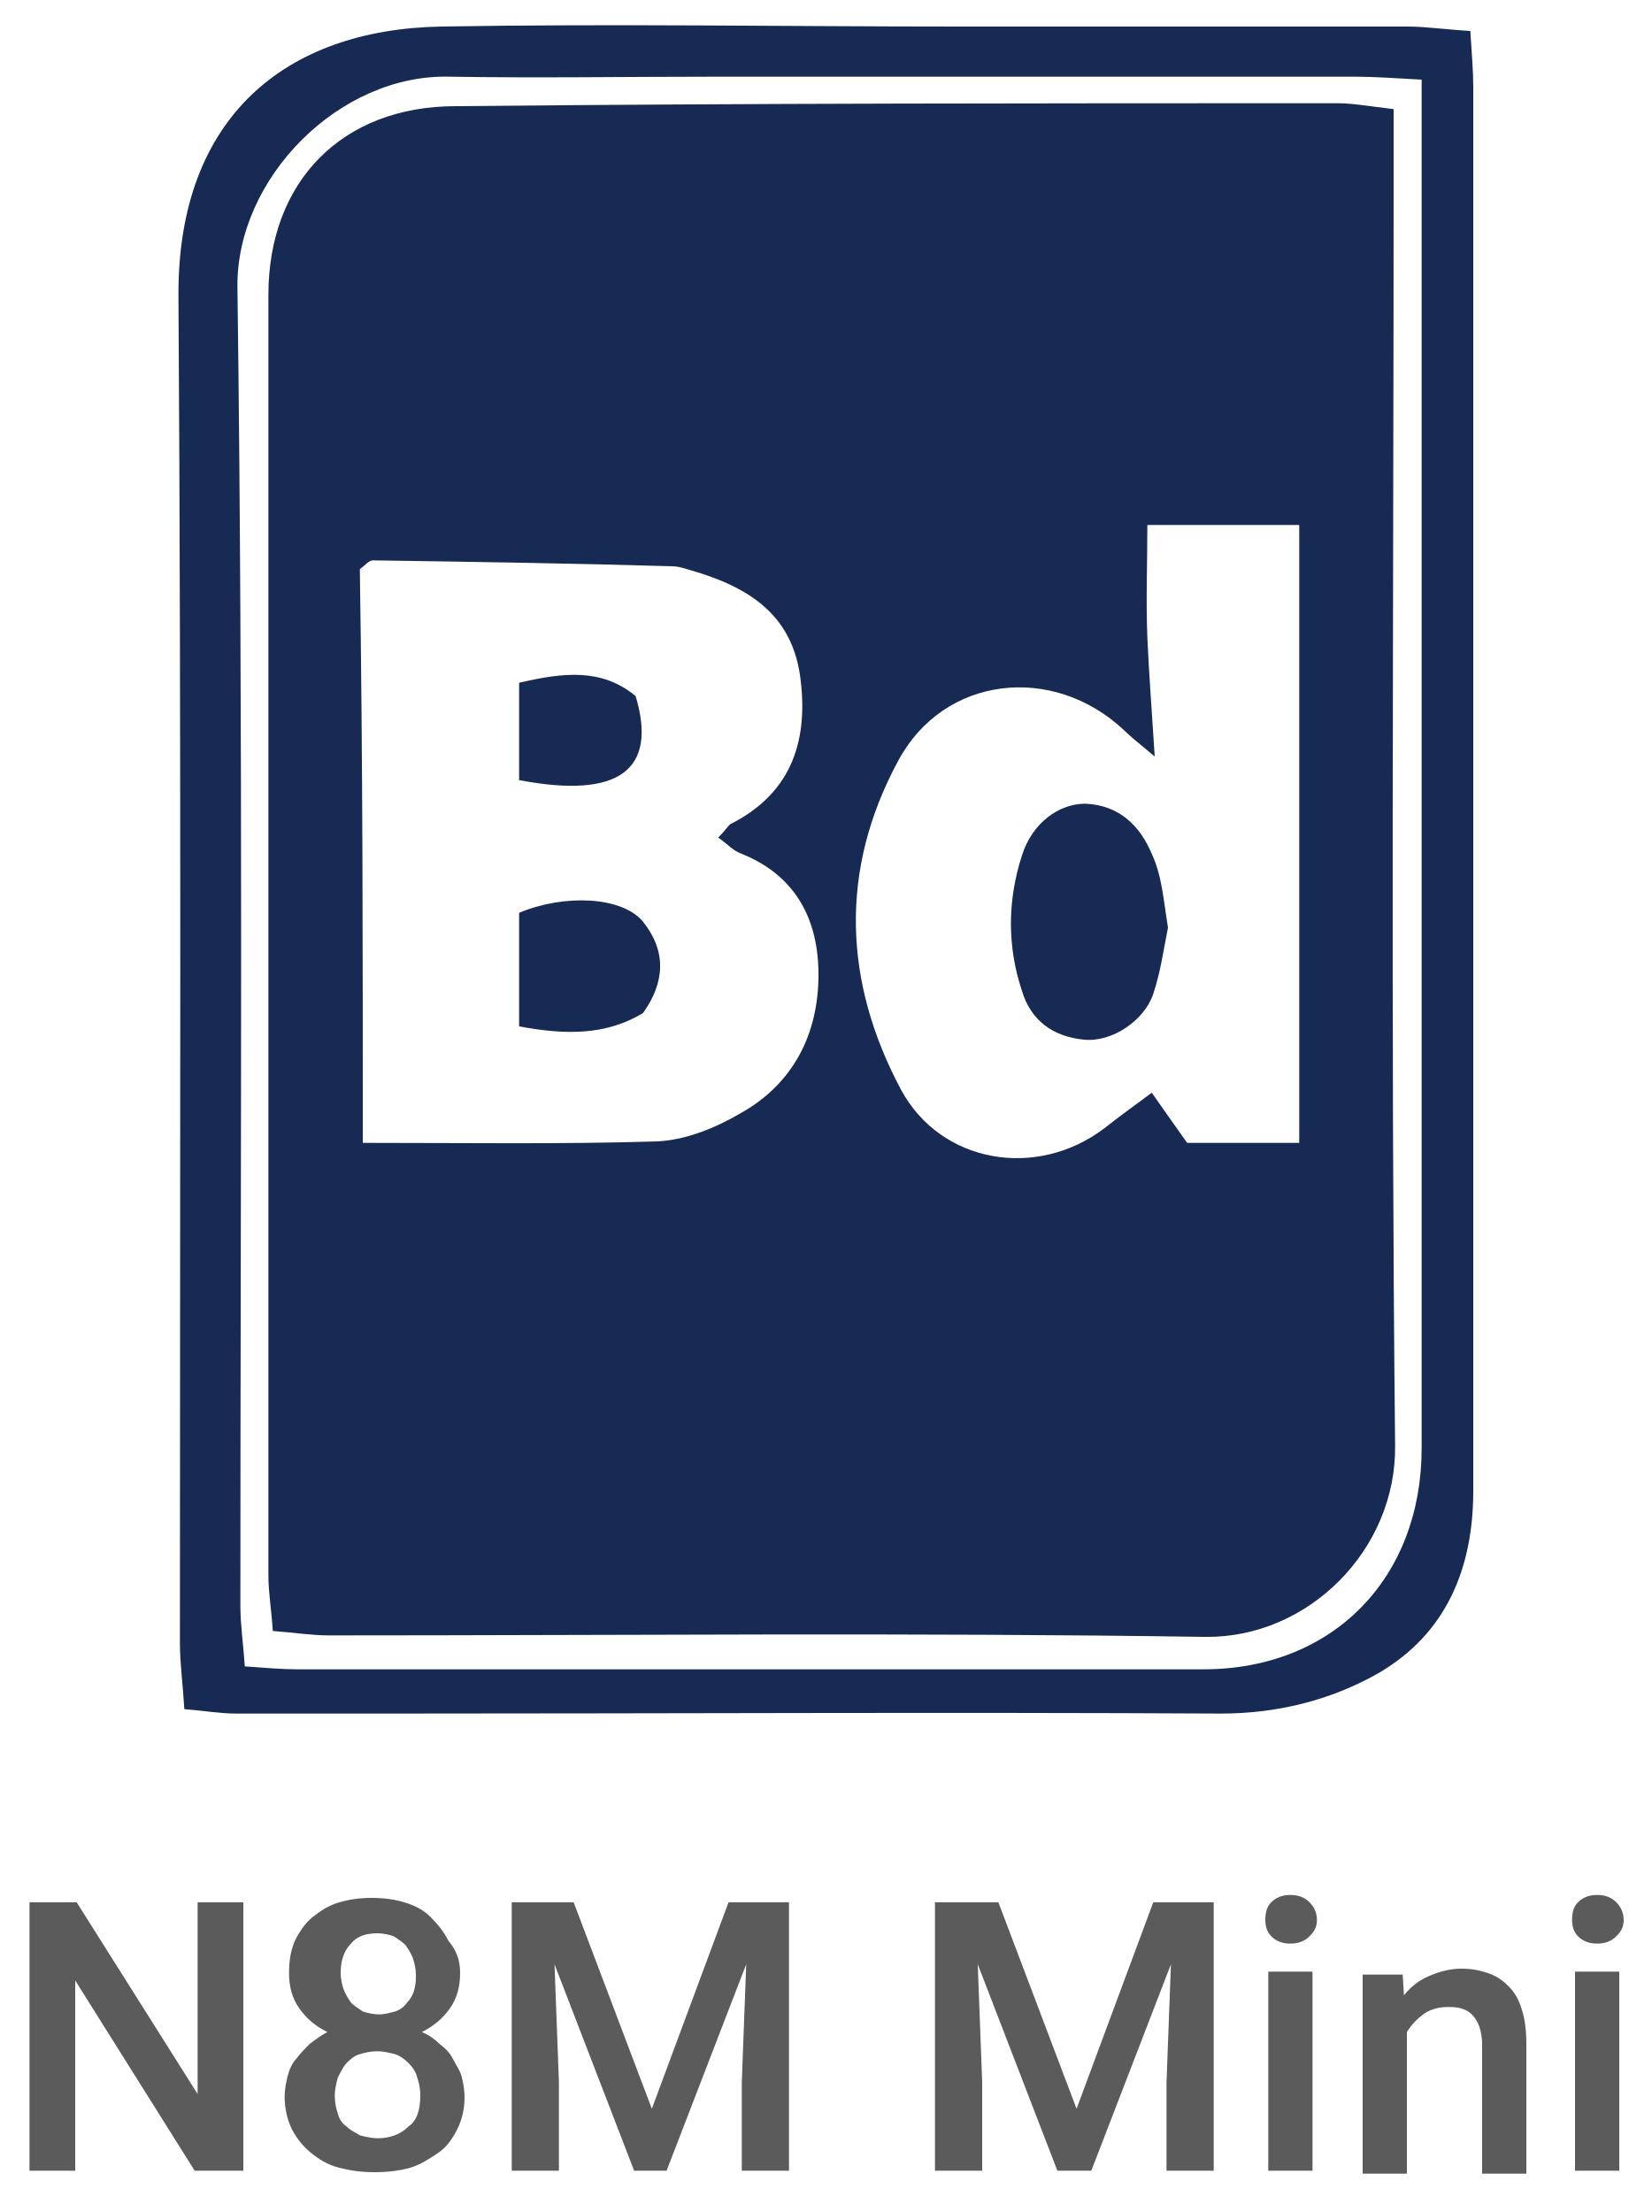
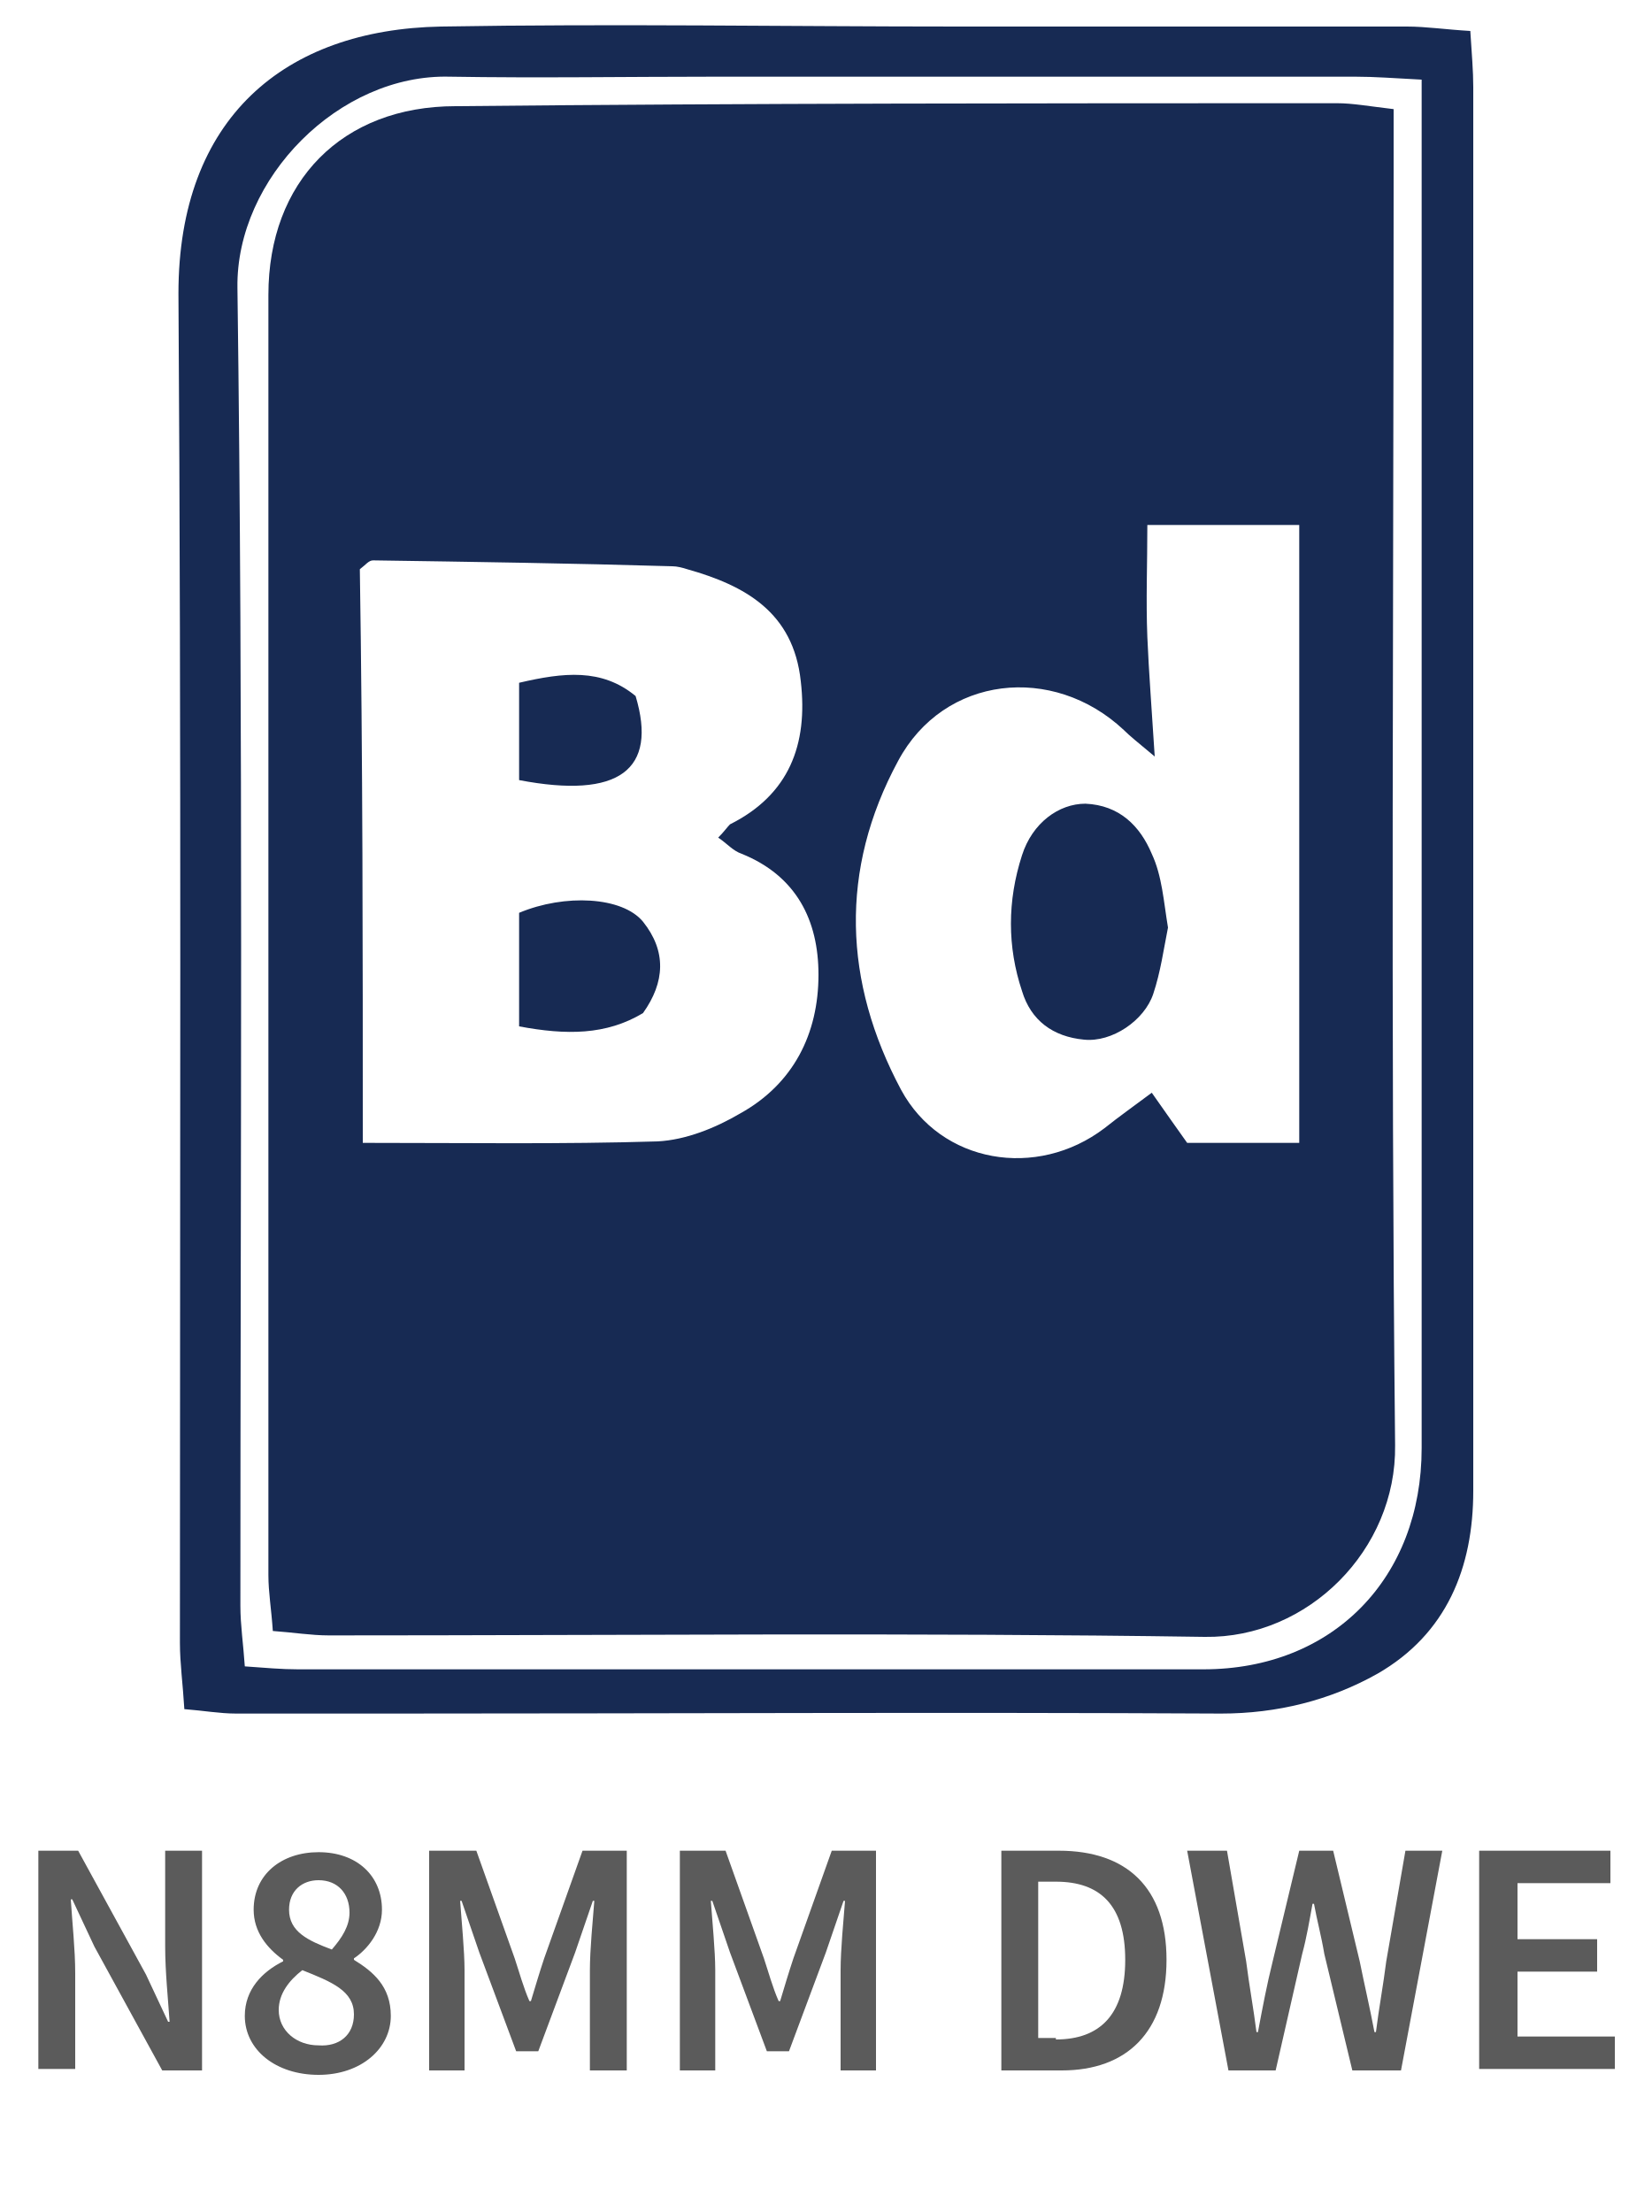
<svg xmlns="http://www.w3.org/2000/svg" version="1.1" id="Layer_1" x="0px" y="0px" viewBox="0 0 112 150" style="enable-background:new 0 0 112 150;" xml:space="preserve">
  <style type="text/css">
	.st0{fill:#172A53;}
	.st1{fill:#5B5B5B;}
</style>
  <g>
    <path class="st0" d="M99.7,2.1c0.1,1.6,0.2,2.7,0.2,3.8c0,31.7,0,63.5,0,95.2c0,5.2-1.8,9.7-6.5,12.4c-3.2,1.8-6.8,2.7-10.6,2.7   c-18.7-0.1-37.4,0-56.1,0c-3.6,0-7.1,0-10.7,0c-1.1,0-2.2-0.2-3.5-0.3c-0.1-1.7-0.3-3.1-0.3-4.5c0-30.5,0.1-61-0.1-91.5   C12.1,8,19.3,2,29.9,1.8c11.7-0.2,23.4,0,35.1,0c10.1,0,20.3,0,30.4,0C96.7,1.8,98,2,99.7,2.1z M96.4,5.4c-1.9-0.1-3.2-0.2-4.5-0.2   c-14.5,0-28.9,0-43.4,0c-6,0-12,0.1-18,0C23,5,16,12.1,16.1,19.5c0.4,29.8,0.2,59.6,0.2,89.4c0,1.3,0.2,2.6,0.3,4.1   c1.4,0.1,2.5,0.2,3.6,0.2c20.5,0,40.9,0,61.4,0c8.8,0,14.8-6.2,14.8-15c0-29.6,0-59.2,0-88.8C96.4,8.3,96.4,7.1,96.4,5.4z" />
-     <path class="st0" d="M94.5,7.4c0,1.8,0,3.1,0,4.4c0,28.7-0.2,57.4,0.1,86.2c0.1,7.1-5.9,13.1-12.9,13c-19.8-0.3-39.6-0.1-59.4-0.1   c-1.2,0-2.4-0.2-3.8-0.3c-0.1-1.5-0.3-2.6-0.3-3.8c0-28.9,0-57.9,0-86.8c0-7.7,5-12.8,12.7-12.8C50.8,7,70.7,7,90.7,7   C91.7,7,92.8,7.2,94.5,7.4z M24.6,77.5c7,0,13.5,0.1,20-0.1c1.9-0.1,3.9-0.9,5.6-1.9c3.6-2,5.3-5.4,5.3-9.4c0-3.7-1.5-6.7-5.2-8.2   c-0.6-0.2-1-0.7-1.6-1.1c0.4-0.4,0.6-0.7,0.8-0.9c4-2,5.3-5.4,4.8-9.7c-0.5-4.7-3.8-6.5-7.7-7.6c-0.3-0.1-0.7-0.2-1-0.2   c-6.8-0.2-13.5-0.3-20.3-0.4c-0.3,0-0.5,0.3-0.9,0.6C24.6,51.5,24.6,64.4,24.6,77.5z M88.1,35.6c-3.6,0-6.7,0-10.3,0   c0,2.7-0.1,5.1,0,7.6c0.1,2.4,0.3,4.9,0.5,8.1c-1.2-1-1.7-1.4-2.1-1.8c-4.8-4.5-12.2-3.7-15.3,2.1c-4,7.4-3.7,15,0.2,22.3   c2.7,5,9.2,6.1,13.8,2.6c1-0.8,2-1.5,3.2-2.4c0.9,1.3,1.7,2.4,2.4,3.4c2.6,0,5,0,7.6,0C88.1,63.4,88.1,49.6,88.1,35.6z" />
+     <path class="st0" d="M94.5,7.4c0,1.8,0,3.1,0,4.4c0,28.7-0.2,57.4,0.1,86.2c0.1,7.1-5.9,13.1-12.9,13c-19.8-0.3-39.6-0.1-59.4-0.1   c-1.2,0-2.4-0.2-3.8-0.3c-0.1-1.5-0.3-2.6-0.3-3.8c0-28.9,0-57.9,0-86.8c0-7.7,5-12.8,12.7-12.8C50.8,7,70.7,7,90.7,7   C91.7,7,92.8,7.2,94.5,7.4z M24.6,77.5c7,0,13.5,0.1,20-0.1c1.9-0.1,3.9-0.9,5.6-1.9c3.6-2,5.3-5.4,5.3-9.4c0-3.7-1.5-6.7-5.2-8.2   c-0.6-0.2-1-0.7-1.6-1.1c0.4-0.4,0.6-0.7,0.8-0.9c4-2,5.3-5.4,4.8-9.7c-0.5-4.7-3.8-6.5-7.7-7.6c-0.3-0.1-0.7-0.2-1-0.2   c-6.8-0.2-13.5-0.3-20.3-0.4c-0.3,0-0.5,0.3-0.9,0.6C24.6,51.5,24.6,64.4,24.6,77.5z M88.1,35.6c-3.6,0-6.7,0-10.3,0   c0,2.7-0.1,5.1,0,7.6c0.1,2.4,0.3,4.9,0.5,8.1c-1.2-1-1.7-1.4-2.1-1.8C71.4,45,64,45.8,60.9,51.6c-4,7.4-3.7,15,0.2,22.3   c2.7,5,9.2,6.1,13.8,2.6c1-0.8,2-1.5,3.2-2.4c0.9,1.3,1.7,2.4,2.4,3.4c2.6,0,5,0,7.6,0C88.1,63.4,88.1,49.6,88.1,35.6z" />
    <path class="st0" d="M43.6,68.7c-2.5,1.5-5.2,1.5-8.4,0.9c0-2.6,0-5.1,0-7.7c3.1-1.3,7-1.1,8.4,0.6C45.2,64.5,45.1,66.6,43.6,68.7z   " />
    <path class="st0" d="M35.2,52.9c0-2.3,0-4.4,0-6.6c3-0.7,5.6-1,7.9,0.9C44.6,52.2,42,54.2,35.2,52.9z" />
    <path class="st0" d="M79.2,62.9c-0.3,1.5-0.5,3-1,4.5c-0.6,1.8-2.8,3.3-4.7,3.1c-2.1-0.2-3.6-1.3-4.2-3.3c-1-3-1-6.1,0-9.2   c0.7-2.2,2.5-3.5,4.3-3.5c2.3,0.1,3.7,1.5,4.5,3.4C78.8,59.4,78.9,61.1,79.2,62.9z" />
  </g>
  <g>
-     <path class="st1" d="M16.4,147.2h-3.2l-8.1-12.9v12.9H2V129h3.2l8.2,13v-13h3.1V147.2z" />
-     <path class="st1" d="M31.2,133.8c0,0.9-0.2,1.7-0.7,2.4c-0.5,0.7-1.1,1.2-1.9,1.6c0.5,0.2,0.9,0.5,1.2,0.8c0.4,0.3,0.7,0.6,0.9,1   s0.5,0.8,0.6,1.2c0.1,0.4,0.2,0.9,0.2,1.4c0,0.9-0.2,1.6-0.5,2.2c-0.3,0.6-0.7,1.2-1.3,1.6s-1.2,0.8-1.9,1s-1.5,0.3-2.4,0.3   c-0.9,0-1.6-0.1-2.4-0.3s-1.4-0.6-1.9-1s-1-1-1.3-1.6c-0.3-0.6-0.5-1.4-0.5-2.2c0-0.5,0.1-1,0.2-1.4c0.1-0.4,0.3-0.9,0.6-1.2   c0.3-0.4,0.6-0.7,0.9-1c0.4-0.3,0.8-0.6,1.2-0.8c-0.8-0.4-1.4-0.9-1.9-1.6c-0.5-0.7-0.7-1.5-0.7-2.4c0-0.8,0.1-1.5,0.4-2.2   c0.3-0.6,0.7-1.2,1.2-1.6s1.1-0.8,1.8-1c0.7-0.2,1.4-0.3,2.2-0.3c0.8,0,1.6,0.1,2.2,0.3c0.7,0.2,1.3,0.5,1.8,1s0.9,1,1.2,1.6   C31,132.3,31.2,133,31.2,133.8z M28.5,142.1c0-0.5-0.1-0.9-0.2-1.2c-0.1-0.4-0.3-0.7-0.6-1s-0.6-0.5-0.9-0.6   c-0.4-0.1-0.8-0.2-1.2-0.2c-0.5,0-0.9,0.1-1.2,0.2c-0.4,0.1-0.7,0.4-0.9,0.6s-0.4,0.6-0.6,1c-0.1,0.4-0.2,0.8-0.2,1.2   c0,0.5,0.1,0.9,0.2,1.2c0.1,0.4,0.3,0.7,0.6,0.9c0.3,0.3,0.6,0.4,0.9,0.6c0.4,0.1,0.8,0.2,1.2,0.2c0.9,0,1.6-0.3,2.1-0.8   C28.3,143.8,28.5,143,28.5,142.1z M28.2,133.9c0-0.4-0.1-0.8-0.2-1.1c-0.1-0.3-0.3-0.6-0.5-0.9c-0.2-0.2-0.5-0.4-0.8-0.6   c-0.3-0.1-0.7-0.2-1.1-0.2c-0.8,0-1.4,0.2-1.8,0.7c-0.5,0.5-0.7,1.2-0.7,2c0,0.4,0.1,0.8,0.2,1.1c0.1,0.3,0.3,0.6,0.5,0.9   c0.2,0.2,0.5,0.4,0.8,0.6c0.3,0.1,0.7,0.2,1.1,0.2c0.4,0,0.7-0.1,1.1-0.2c0.3-0.1,0.6-0.3,0.8-0.6c0.2-0.2,0.4-0.5,0.5-0.9   S28.2,134.3,28.2,133.9z" />
-     <path class="st1" d="M38.9,129l5.3,14l5.2-14h4.1v18.2h-3.2v-6l0.3-8l-5.4,14H43l-5.4-14l0.3,8v6h-3.2V129H38.9z" />
-     <path class="st1" d="M67.7,129l5.3,14l5.2-14h4.1v18.2h-3.2v-6l0.3-8l-5.4,14h-2.3l-5.4-14l0.3,8v6h-3.2V129H67.7z" />
-     <path class="st1" d="M85.8,130.2c0-0.5,0.1-0.9,0.4-1.2c0.3-0.3,0.7-0.5,1.3-0.5c0.6,0,1,0.2,1.3,0.5s0.5,0.7,0.5,1.2   c0,0.5-0.2,0.8-0.5,1.1c-0.3,0.3-0.7,0.5-1.3,0.5c-0.6,0-1-0.2-1.3-0.5C85.9,131,85.8,130.6,85.8,130.2z M89,147.2h-3v-13.5h3   V147.2z" />
-     <path class="st1" d="M95.1,133.7l0.1,1.6c0.5-0.6,1-1,1.7-1.3s1.4-0.5,2.2-0.5c0.7,0,1.2,0.1,1.8,0.3s1,0.5,1.4,0.9   c0.4,0.4,0.7,0.9,0.9,1.6c0.2,0.6,0.3,1.4,0.3,2.3v8.8h-3v-8.8c0-0.5-0.1-0.9-0.2-1.2c-0.1-0.3-0.3-0.6-0.5-0.8   c-0.2-0.2-0.4-0.3-0.7-0.4c-0.3-0.1-0.6-0.1-1-0.1c-0.6,0-1.2,0.2-1.6,0.5s-0.8,0.7-1.1,1.2v9.6h-3v-13.5H95.1z" />
-     <path class="st1" d="M106.6,130.2c0-0.5,0.1-0.9,0.4-1.2s0.7-0.5,1.3-0.5s1,0.2,1.3,0.5s0.5,0.7,0.5,1.2c0,0.5-0.2,0.8-0.5,1.1   c-0.3,0.3-0.7,0.5-1.3,0.5s-1-0.2-1.3-0.5C106.7,131,106.6,130.6,106.6,130.2z M109.8,147.2h-3v-13.5h3V147.2z" />
+     <path class="st1" d="M2.6,125.5h2.7l4.6,8.4l1.5,3.2h0.1c-0.1-1.5-0.3-3.4-0.3-5.1v-6.5h2.5v14.9H11L6.4,132l-1.5-3.2H4.8   c0.1,1.6,0.3,3.4,0.3,5v6.5H2.6V125.5z" />
+     <path class="st1" d="M16.6,136.7c0-1.8,1.2-3,2.6-3.7v-0.1c-1.1-0.8-2-1.9-2-3.4c0-2.4,1.9-3.9,4.4-3.9c2.6,0,4.3,1.6,4.3,3.9   c0,1.5-1,2.7-1.9,3.3v0.1c1.3,0.8,2.5,1.8,2.5,3.8c0,2.2-2,4-4.9,4C18.7,140.7,16.6,139,16.6,136.7z M24,136.6c0-1.6-1.5-2.2-3.5-3   c-0.9,0.7-1.6,1.6-1.6,2.7c0,1.4,1.2,2.4,2.7,2.4C23,138.8,24,138,24,136.6z M23.7,129.7c0-1.3-0.8-2.2-2.1-2.2c-1.1,0-2,0.7-2,2   c0,1.5,1.3,2.1,2.9,2.7C23.2,131.4,23.7,130.6,23.7,129.7z" />
+     <path class="st1" d="M29.3,125.5h3l2.6,7.3c0.3,0.9,0.6,2,1,2.9h0.1c0.3-1,0.6-2,0.9-2.9l2.6-7.3h3v14.9H40v-6.8   c0-1.4,0.2-3.4,0.3-4.7h-0.1l-1.2,3.5l-2.5,6.7H35l-2.5-6.7l-1.2-3.5h-0.1c0.1,1.4,0.3,3.4,0.3,4.7v6.8h-2.4V125.5z" />
+     <path class="st1" d="M46.2,125.5h3l2.6,7.3c0.3,0.9,0.6,2,1,2.9h0.1c0.3-1,0.6-2,0.9-2.9l2.6-7.3h3v14.9H57v-6.8   c0-1.4,0.2-3.4,0.3-4.7h-0.1l-1.2,3.5l-2.5,6.7H52l-2.5-6.7l-1.2-3.5h-0.1c0.1,1.4,0.3,3.4,0.3,4.7v6.8h-2.4V125.5z" />
+     <path class="st1" d="M67.8,125.5h4c4.6,0,7.3,2.5,7.3,7.4c0,4.9-2.7,7.5-7.1,7.5h-4.1V125.5z M71.6,138.3c3,0,4.7-1.7,4.7-5.4   c0-3.7-1.7-5.3-4.7-5.3h-1.2v10.6H71.6z" />
+     <path class="st1" d="M80.5,125.5h2.7l1.3,7.5c0.2,1.6,0.5,3.2,0.7,4.8h0.1c0.3-1.6,0.6-3.2,1-4.8l1.8-7.5h2.3l1.8,7.5   c0.3,1.5,0.7,3.2,1,4.8h0.1c0.2-1.6,0.5-3.2,0.7-4.8l1.3-7.5h2.5L95,140.4h-3.3l-1.9-7.9c-0.2-1.2-0.5-2.3-0.7-3.4h-0.1   c-0.2,1.1-0.4,2.3-0.7,3.4l-1.8,7.9h-3.2L80.5,125.5z" />
+     <path class="st1" d="M100.2,125.5h9v2.2h-6.3v3.8h5.4v2.2h-5.4v4.4h6.6v2.2h-9.2V125.5z" />
  </g>
</svg>
